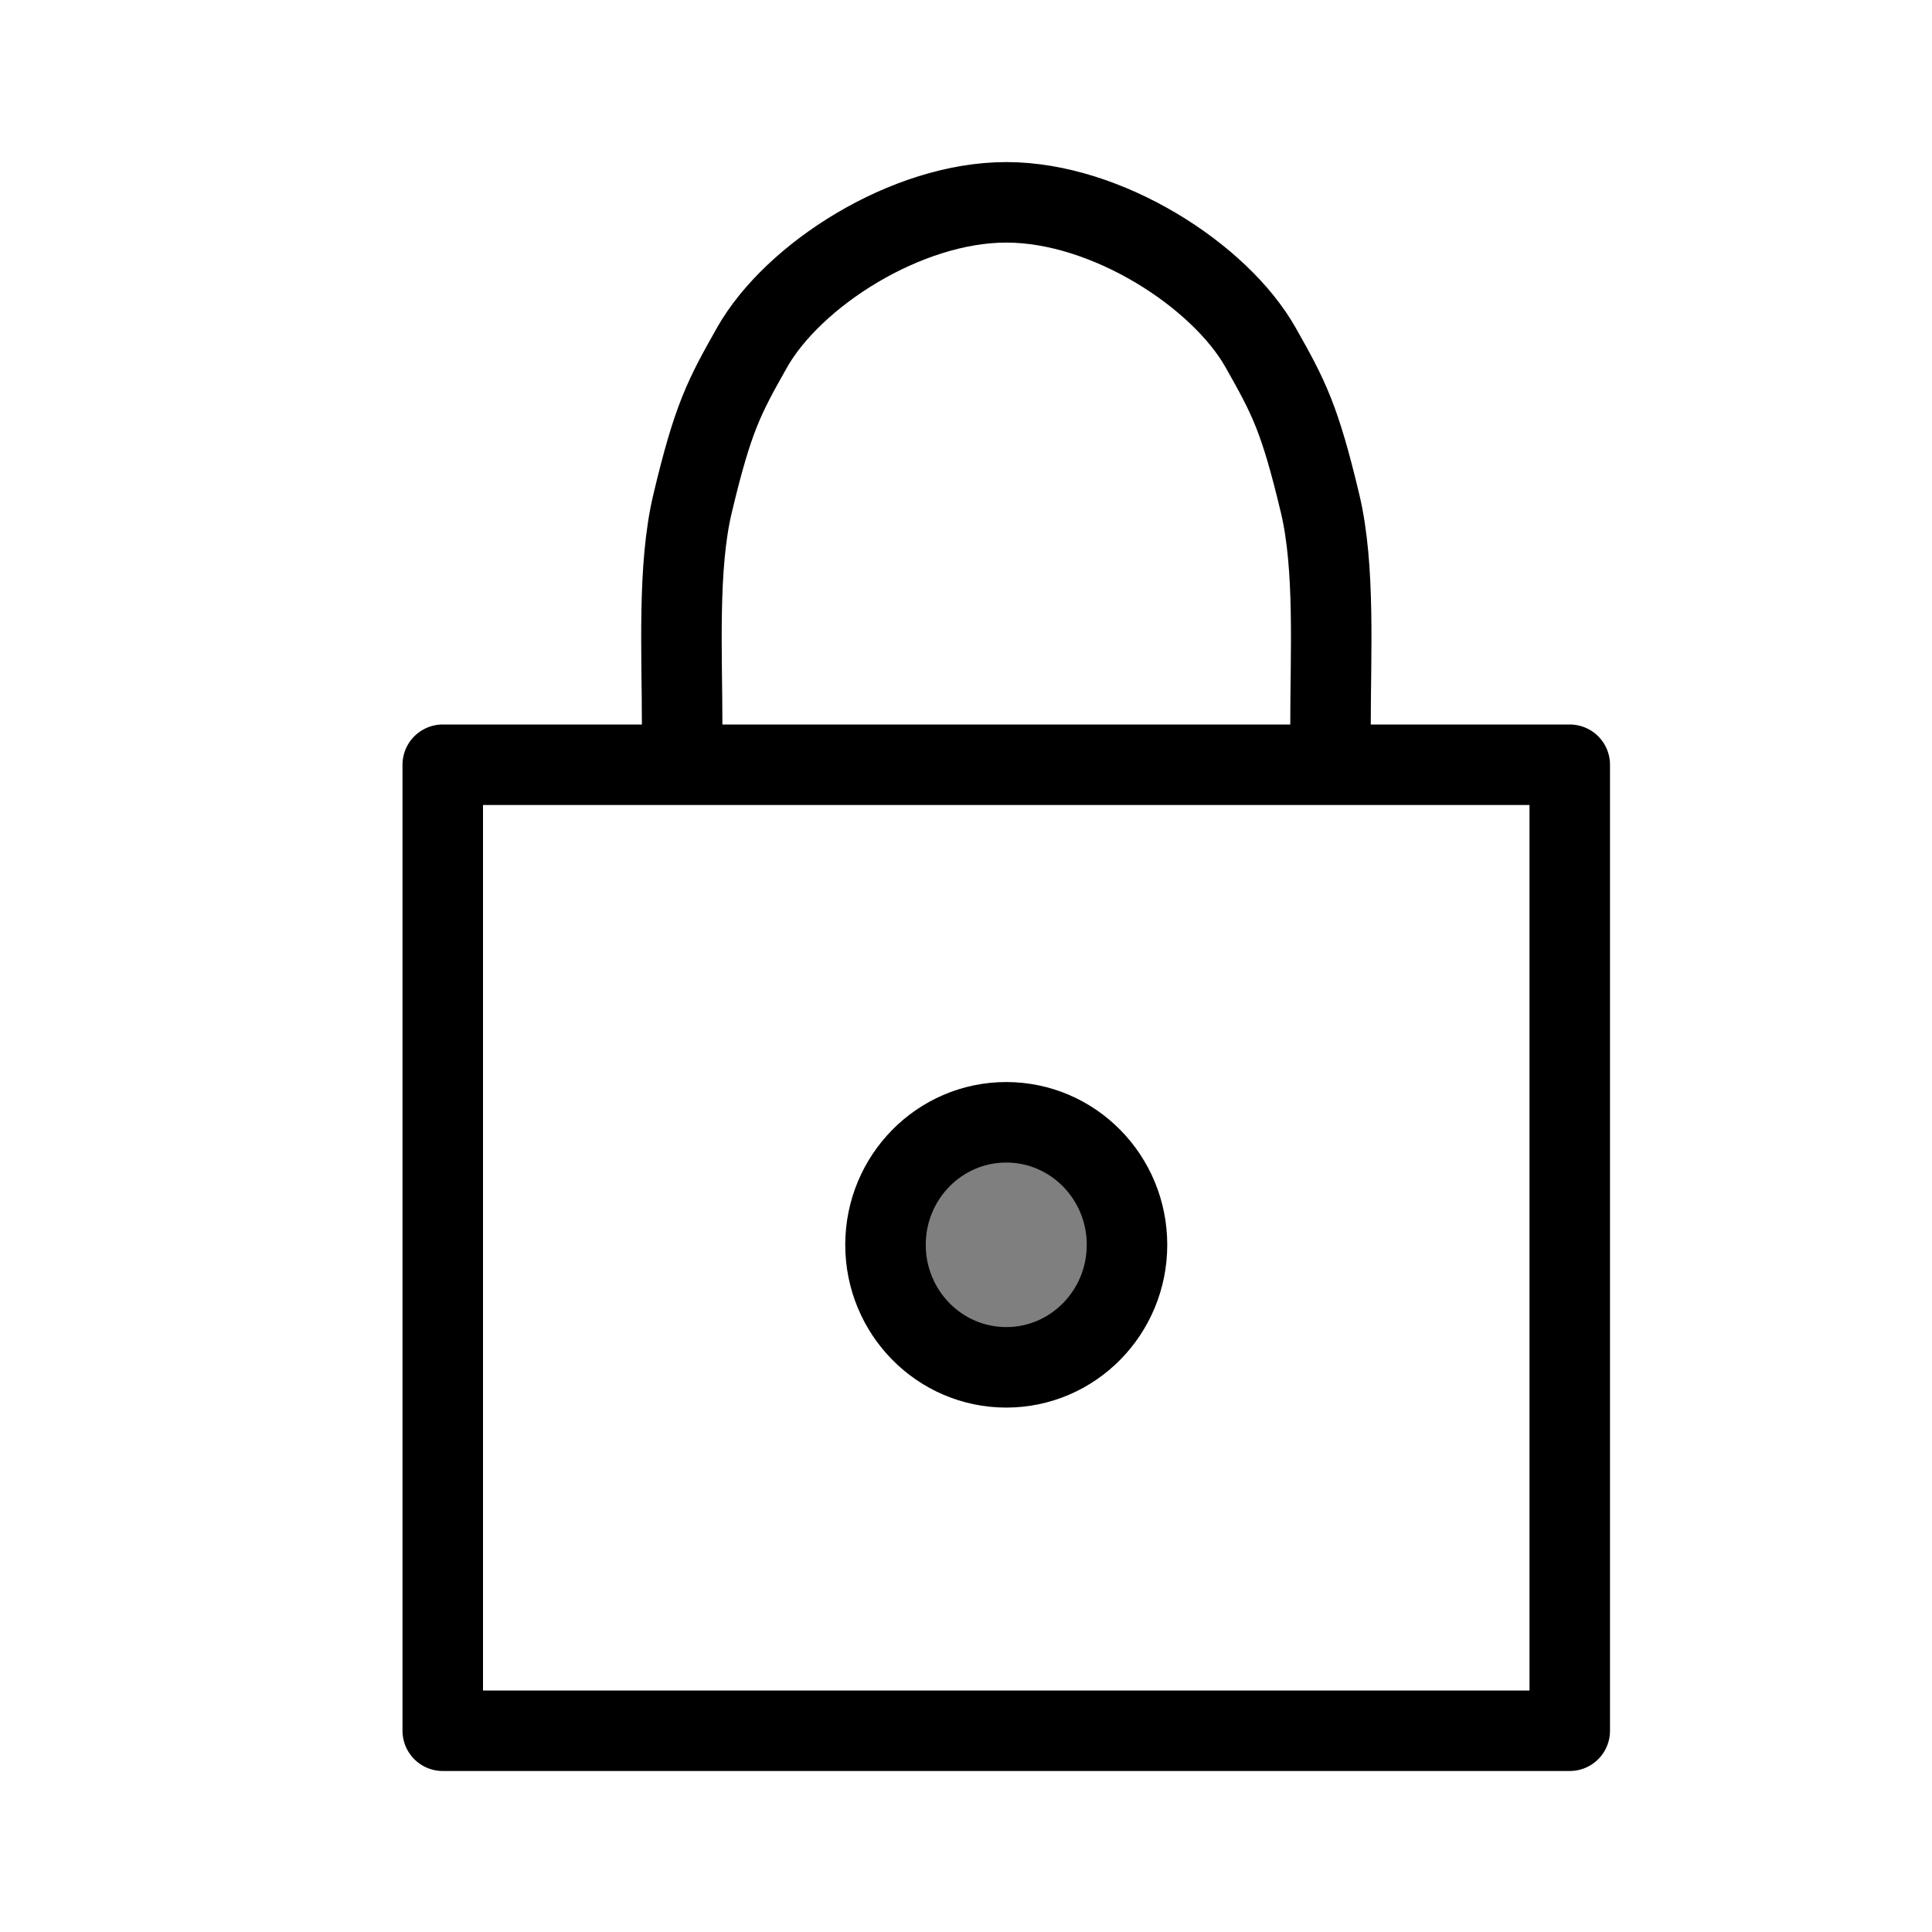
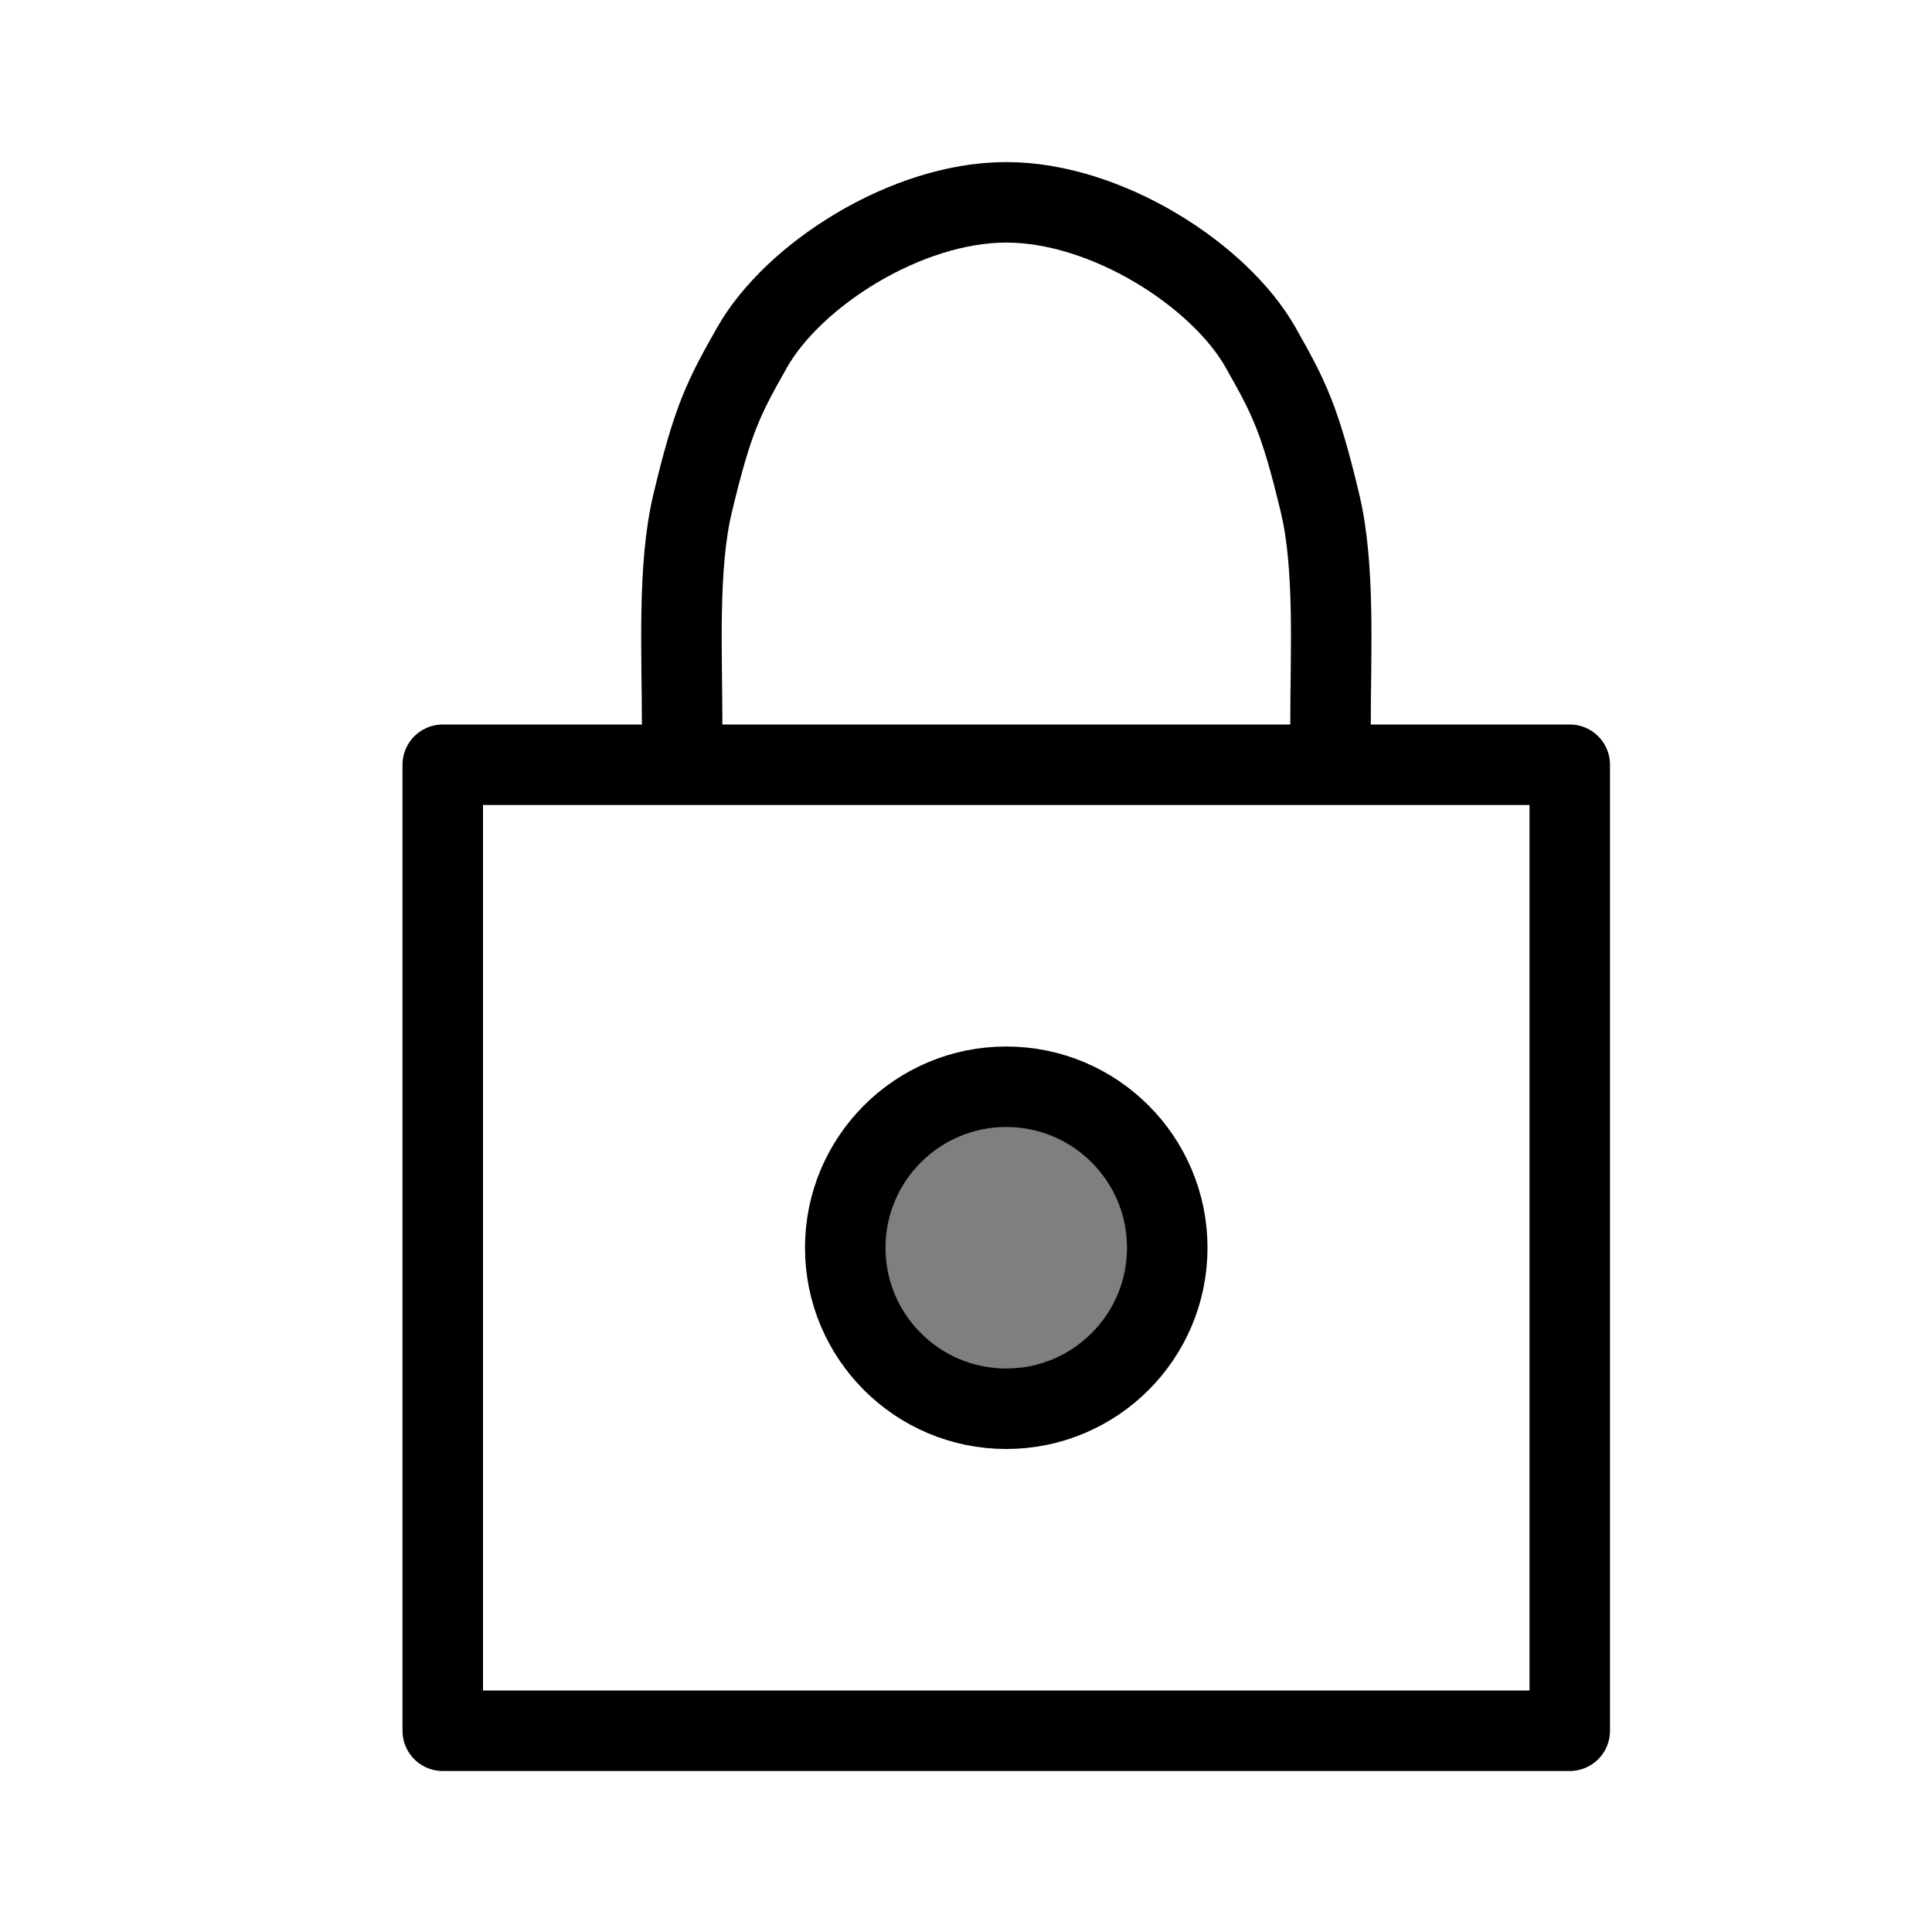
<svg xmlns="http://www.w3.org/2000/svg" width="48" height="48" viewBox="0 0 48 48" version="1.1" id="svg1" xml:space="preserve">
  <defs id="defs1" />
  <g id="LightThemeEnabledLayer" style="display:inline">
    <rect style="fill:none;stroke:#000000;stroke-width:2;stroke-linejoin:round;stroke-dasharray:none;stroke-opacity:1;paint-order:markers fill stroke" id="rect1-9" width="28" height="24" x="11" y="19" />
    <path id="path3-5-7" style="fill:none;stroke:#000000;stroke-width:2;stroke-linejoin:round;paint-order:markers fill stroke" d="m 16.948,18.027 c 0,-1.795 -0.118,-3.934 0.257,-5.51 0.507,-2.132 0.781,-2.647 1.479,-3.882 1.017,-1.8 3.829,-3.608 6.314,-3.608 0.009,0 0.018,1.98e-5 0.004,5.94e-5 -0.014,-3.94e-5 -0.005,-5.92e-5 0.004,-5.92e-5 2.485,0 5.297,1.808 6.314,3.608 0.698,1.235 0.971,1.75 1.479,3.882 0.375,1.577 0.257,3.715 0.257,5.51" />
-     <ellipse style="fill:#000000;fill-opacity:0.5;stroke:#000000;stroke-width:2;stroke-linejoin:round;stroke-dasharray:none;stroke-opacity:1;paint-order:markers fill stroke" id="path4-3" cx="25" cy="30.927" rx="3" ry="3.044" />
+     <circle style="fill:#000000;fill-opacity:0.5;stroke:#000000;stroke-width:2;stroke-linejoin:round;stroke-dasharray:none;stroke-opacity:1;paint-order:markers fill stroke" id="path4-3" cx="25" cy="31" r="4" />
  </g>
</svg>
